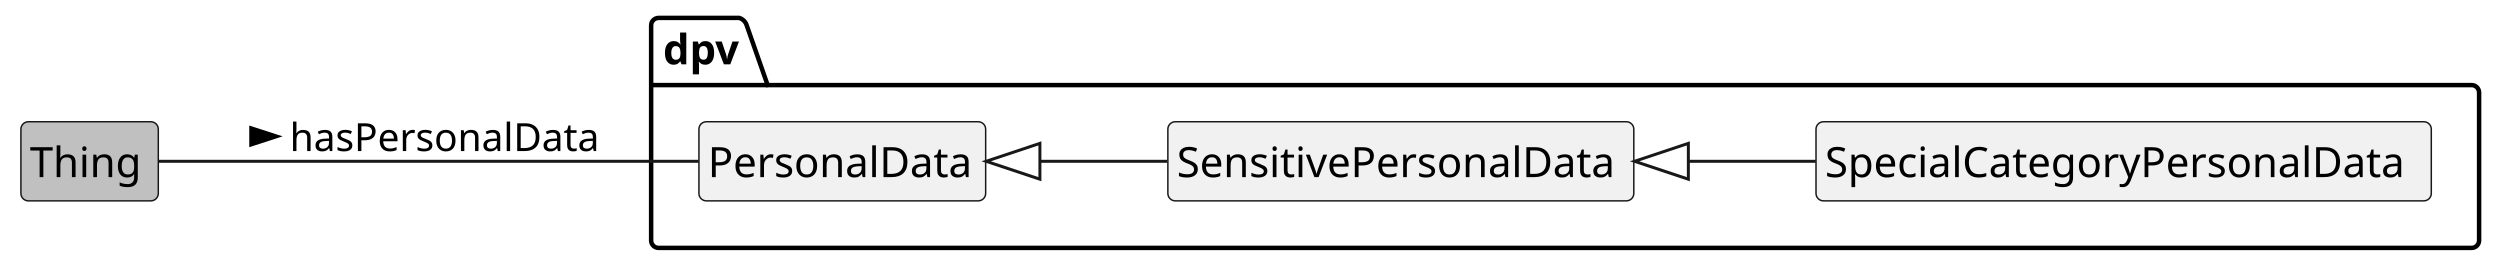
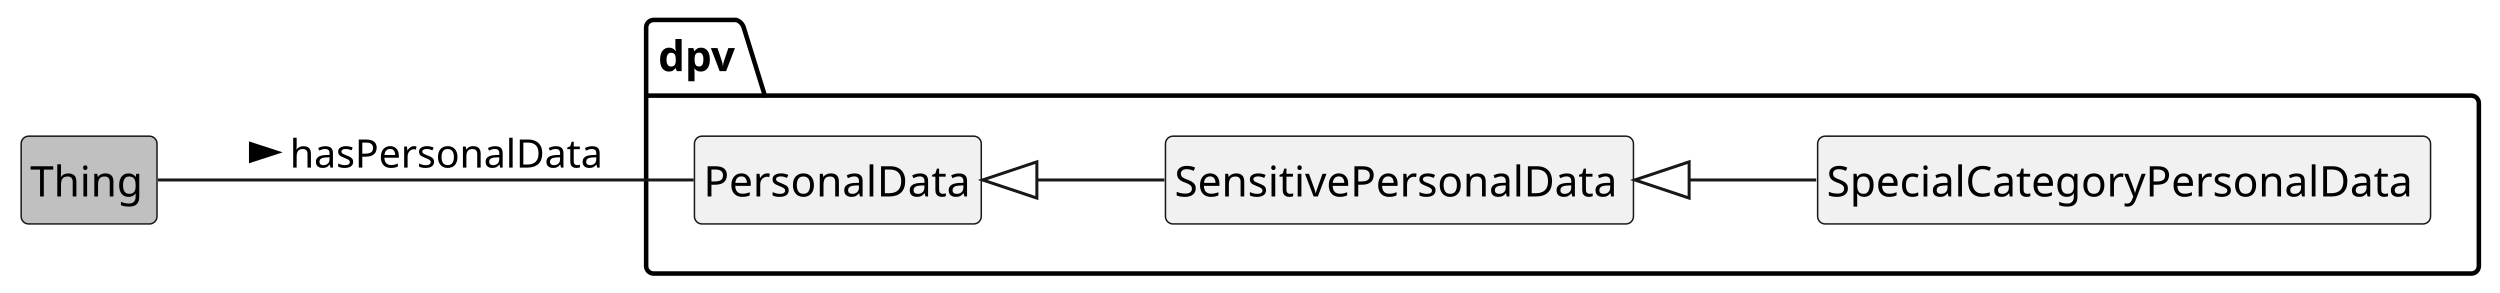
- <svg xmlns="http://www.w3.org/2000/svg" contentStyleType="text/css" height="90px" preserveAspectRatio="none" style="width:837px;height:90px;background:#FFFFFF;" version="1.1" viewBox="0 0 837 90" width="837px" zoomAndPan="magnify">
+ <svg xmlns="http://www.w3.org/2000/svg" contentStyleType="text/css" height="97px" preserveAspectRatio="none" style="width:828px;height:97px;background:#FFFFFF;" version="1.1" viewBox="0 0 828 97" width="828px" zoomAndPan="magnify">
  <defs />
  <g>
    <g id="cluster_dpv">
-       <path d="M220.5,6 L247.5,6 A3.75,3.75 0 0 1 250,8.5 L257,28.488 L827.5,28.488 A2.5,2.5 0 0 1 830,30.988 L830,80.5 A2.5,2.5 0 0 1 827.5,83 L220.5,83 A2.5,2.5 0 0 1 218,80.5 L218,8.5 A2.5,2.5 0 0 1 220.5,6 " fill="none" style="stroke:#000000;stroke-width:1.5;" />
-       <line style="stroke:#000000;stroke-width:1.5;" x1="218" x2="257" y1="28.488" y2="28.488" />
-       <text fill="#000000" font-family="sans-serif" font-size="14" font-weight="bold" lengthAdjust="spacing" textLength="26" x="222" y="21.535">dpv</text>
+       <path d="M216.5,6.602 L243.812,6.602 A3.75,3.75 0 0 1 246.312,9.102 L253.312,31.67 L818.5,31.67 A2.5,2.5 0 0 1 821,34.17 L821,88.102 A2.5,2.5 0 0 1 818.5,90.602 L216.5,90.602 A2.5,2.5 0 0 1 214,88.102 L214,9.102 A2.5,2.5 0 0 1 216.5,6.602 " fill="none" style="stroke:#000000;stroke-width:1.5;" />
+       <line style="stroke:#000000;stroke-width:1.5;" x1="214" x2="253.312" y1="31.67" y2="31.67" />
+       <text fill="#000000" font-family="sans-serif" font-size="14" font-weight="bold" lengthAdjust="spacing" textLength="26.312" x="218" y="23.568">dpv</text>
    </g>
    <g id="elem_PersonalData">
-       <rect codeLine="7" fill="#F1F1F1" height="26.488" id="PersonalData" rx="2.5" ry="2.5" style="stroke:#181818;stroke-width:0.5;" width="96" x="234" y="40.76" />
-       <text fill="#000000" font-family="sans-serif" font-size="14" lengthAdjust="spacing" textLength="90" x="237" y="59.295">PersonalData</text>
+       <rect codeLine="7" fill="#F1F1F1" height="29.068" id="PersonalData" rx="2.5" ry="2.5" style="stroke:#181818;stroke-width:0.5;" width="95" x="230" y="45.102" />
+       <text fill="#000000" font-family="sans-serif" font-size="14" lengthAdjust="spacing" textLength="89" x="233" y="65.068">PersonalData</text>
    </g>
    <g id="elem_SpecialCategoryPersonalData">
-       <rect codeLine="8" fill="#F1F1F1" height="26.488" id="SpecialCategoryPersonalData" rx="2.5" ry="2.5" style="stroke:#181818;stroke-width:0.5;" width="206" x="608" y="40.76" />
-       <text fill="#000000" font-family="sans-serif" font-size="14" lengthAdjust="spacing" textLength="200" x="611" y="59.295">SpecialCategoryPersonalData</text>
+       <rect codeLine="8" fill="#F1F1F1" height="29.068" id="SpecialCategoryPersonalData" rx="2.5" ry="2.5" style="stroke:#181818;stroke-width:0.5;" width="203" x="602" y="45.102" />
+       <text fill="#000000" font-family="sans-serif" font-size="14" lengthAdjust="spacing" textLength="197" x="605" y="65.068">SpecialCategoryPersonalData</text>
    </g>
    <g id="elem_SensitivePersonalData">
-       <rect codeLine="9" fill="#F1F1F1" height="26.488" id="SensitivePersonalData" rx="2.5" ry="2.5" style="stroke:#181818;stroke-width:0.5;" width="156" x="391" y="40.76" />
-       <text fill="#000000" font-family="sans-serif" font-size="14" lengthAdjust="spacing" textLength="150" x="394" y="59.295">SensitivePersonalData</text>
+       <rect codeLine="9" fill="#F1F1F1" height="29.068" id="SensitivePersonalData" rx="2.5" ry="2.5" style="stroke:#181818;stroke-width:0.5;" width="155" x="386" y="45.102" />
+       <text fill="#000000" font-family="sans-serif" font-size="14" lengthAdjust="spacing" textLength="149" x="389" y="65.068">SensitivePersonalData</text>
    </g>
    <g id="elem_Thing">
-       <rect codeLine="5" fill="#C0C0C0" height="26.488" id="Thing" rx="2.5" ry="2.5" style="stroke:#181818;stroke-width:0.5;" width="46" x="7" y="40.76" />
-       <text fill="#000000" font-family="sans-serif" font-size="14" lengthAdjust="spacing" textLength="40" x="10" y="59.295">Thing</text>
+       <rect codeLine="5" fill="#C0C0C0" height="29.068" id="Thing" rx="2.5" ry="2.5" style="stroke:#181818;stroke-width:0.5;" width="45" x="7" y="45.102" />
+       <text fill="#000000" font-family="sans-serif" font-size="14" lengthAdjust="spacing" textLength="39" x="10" y="65.068">Thing</text>
    </g>
    <g id="link_Thing_PersonalData">
-       <path codeLine="12" d="M53.19,54 C93.58,54 179.92,54 233.94,54 " fill="none" id="Thing-PersonalData" style="stroke:#181818;stroke-width:1.0;" />
-       <polygon fill="#000000" points="93,45.655,83.955,42.716,83.955,48.594,93,45.655" style="stroke:#000000;stroke-width:1.0;" />
-       <text fill="#000000" font-family="sans-serif" font-size="13" lengthAdjust="spacing" textLength="104" x="97" y="50.568">hasPersonalData</text>
+       <path codeLine="12" d="M52.33,59.602 C91.96,59.602 176.54,59.602 229.73,59.602 " fill="none" id="Thing-PersonalData" style="stroke:#181818;stroke-width:1.0;" />
+       <polygon fill="#000000" points="92,50.455,82.955,47.516,82.955,53.394,92,50.455" style="stroke:#000000;stroke-width:1.0;" />
+       <text fill="#000000" font-family="sans-serif" font-size="13" lengthAdjust="spacing" textLength="101" x="96" y="55.499">hasPersonalData</text>
    </g>
    <g id="link_PersonalData_SensitivePersonalData">
-       <path codeLine="13" d="M348.16,54 C366.58,54 370.17,54 390.74,54 " fill="none" id="PersonalData-backto-SensitivePersonalData" style="stroke:#181818;stroke-width:1.0;" />
-       <polygon fill="none" points="330.16,54,348.16,60,348.16,48,330.16,54" style="stroke:#181818;stroke-width:1.0;" />
+       <path codeLine="13" d="M343.41,59.602 C361.72,59.602 365.2,59.602 385.65,59.602 " fill="none" id="PersonalData-backto-SensitivePersonalData" style="stroke:#181818;stroke-width:1.0;" />
+       <polygon fill="none" points="325.41,59.602,343.41,65.602,343.41,53.602,325.41,59.602" style="stroke:#181818;stroke-width:1.0;" />
    </g>
    <g id="link_SensitivePersonalData_SpecialCategoryPersonalData">
-       <path codeLine="14" d="M565.26,54 C584.58,54 587.6,54 607.92,54 " fill="none" id="SensitivePersonalData-backto-SpecialCategoryPersonalData" style="stroke:#181818;stroke-width:1.0;" />
-       <polygon fill="none" points="547.26,54,565.26,60,565.26,48,547.26,54" style="stroke:#181818;stroke-width:1.0;" />
+       <path codeLine="14" d="M559.44,59.602 C578.59,59.602 581.41,59.602 601.52,59.602 " fill="none" id="SensitivePersonalData-backto-SpecialCategoryPersonalData" style="stroke:#181818;stroke-width:1.0;" />
+       <polygon fill="none" points="541.44,59.602,559.44,65.602,559.44,53.602,541.44,59.602" style="stroke:#181818;stroke-width:1.0;" />
    </g>
  </g>
</svg>
